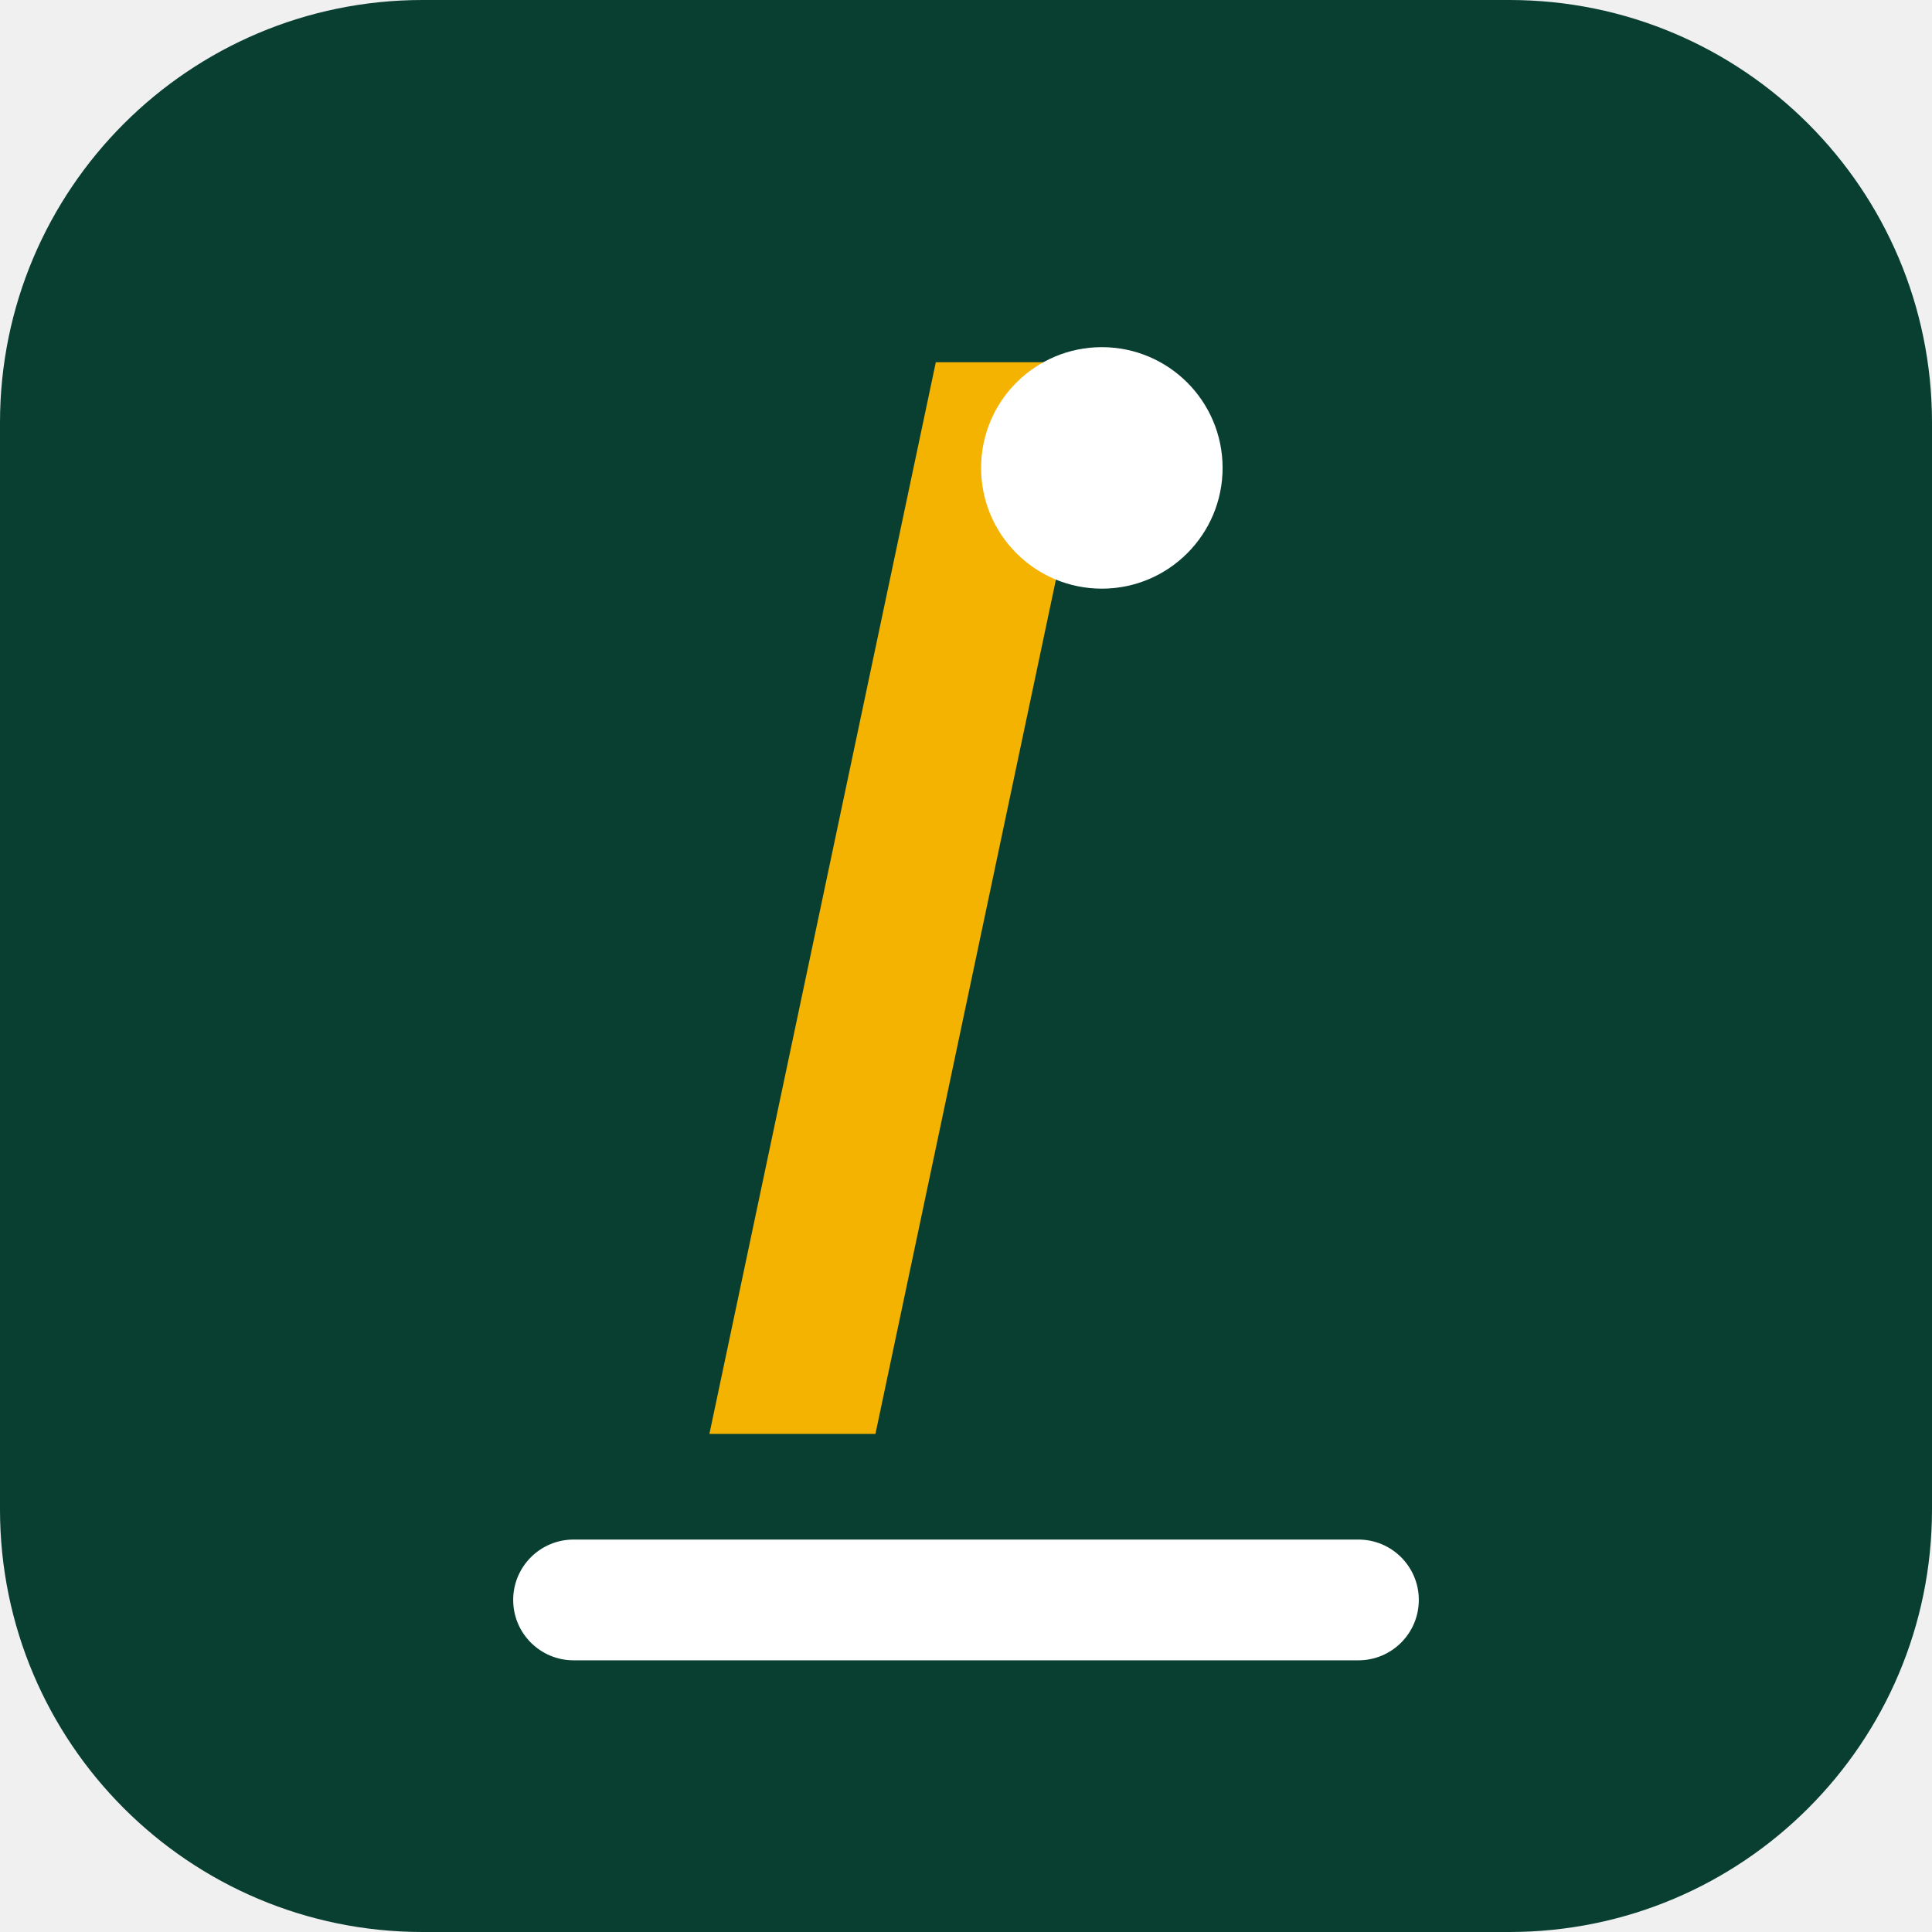
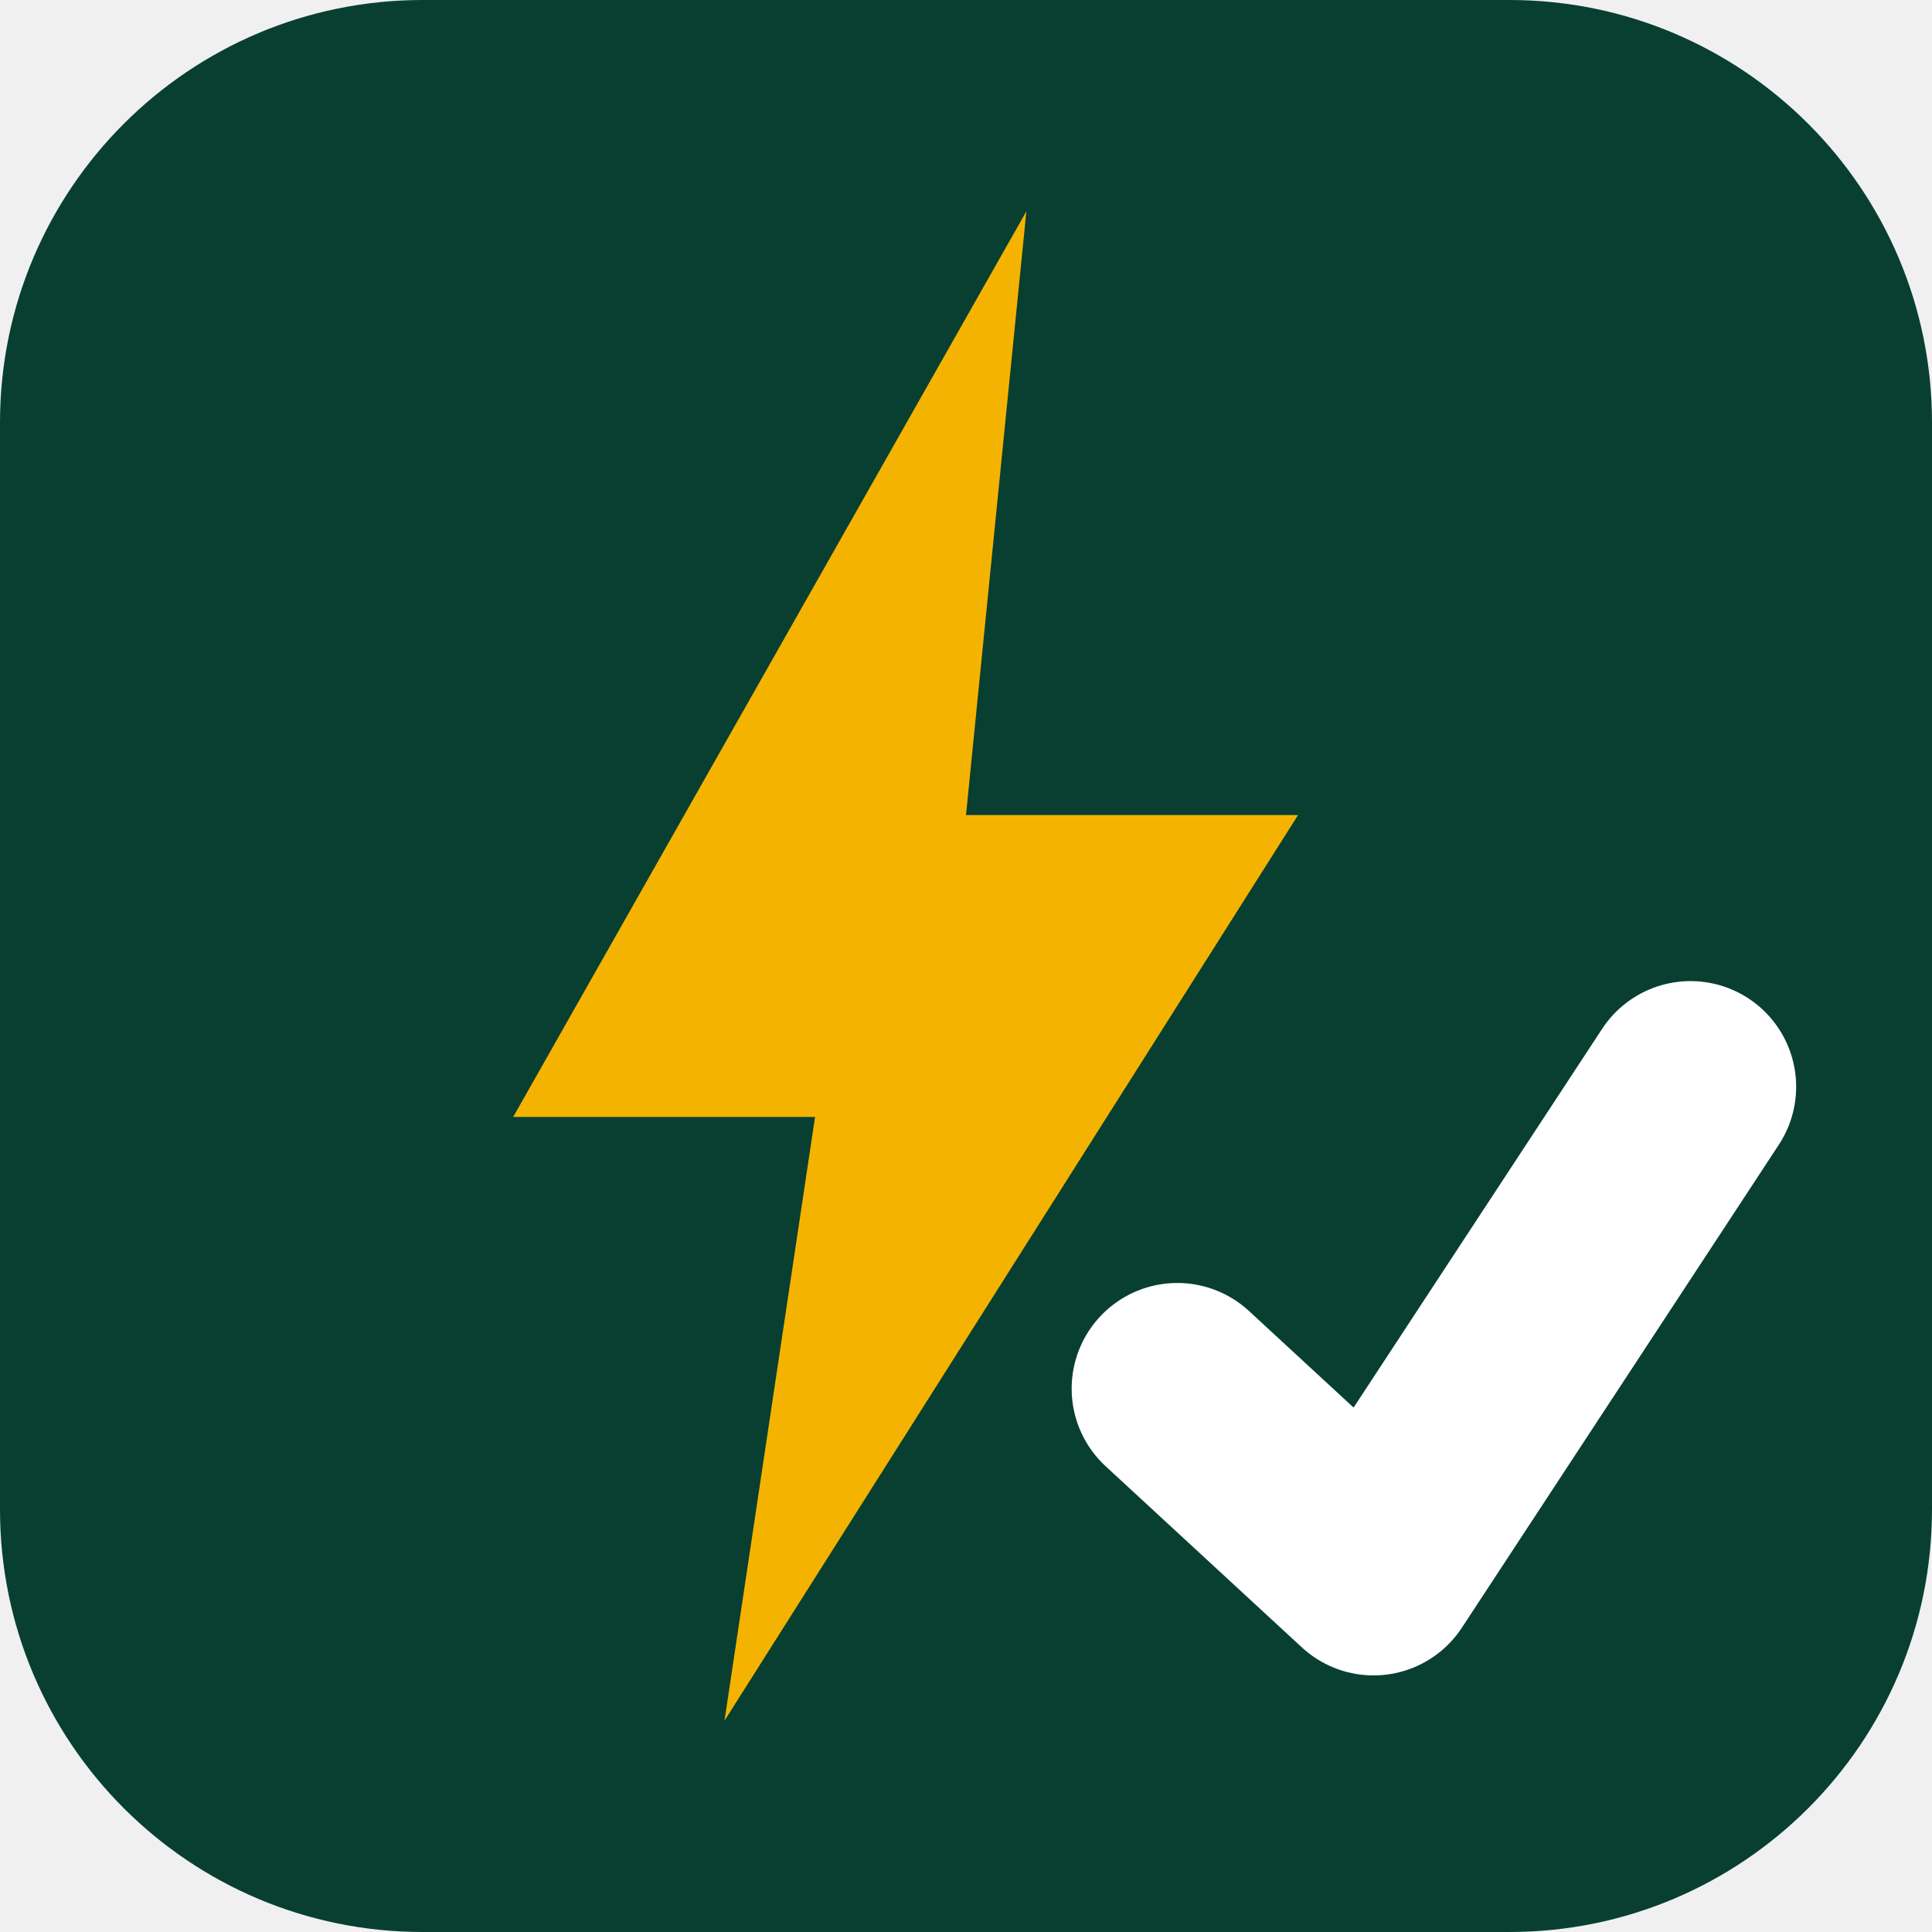
- <svg xmlns="http://www.w3.org/2000/svg" viewBox="0 0 64 64" role="img" aria-label="Alif Tools">
+ <svg xmlns="http://www.w3.org/2000/svg" viewBox="0 0 64 64" role="img" aria-label="All Seba">
  <rect width="64" height="64" rx="14" fill="#083f31" />
-   <path d="M36.5 12 L31 12 L23.5 47.5 L29 47.5 Z" fill="#f5b301" />
-   <circle cx="36.5" cy="15.5" r="4" fill="#ffffff" />
-   <rect x="17" y="51" width="30" height="4" rx="2" fill="#ffffff" />
+   <path d="M34 7 L17 37 L27 37 L24 57 L43 27 L32 27 Z" fill="#f5b301" />
+   <path d="M39 46 L45.5 52 L56 36" fill="none" stroke="#083f31" stroke-width="11" stroke-linecap="round" stroke-linejoin="round" />
+   <path d="M39 46 L45.5 52 L56 36" fill="none" stroke="#ffffff" stroke-width="7" stroke-linecap="round" stroke-linejoin="round" />
</svg>
